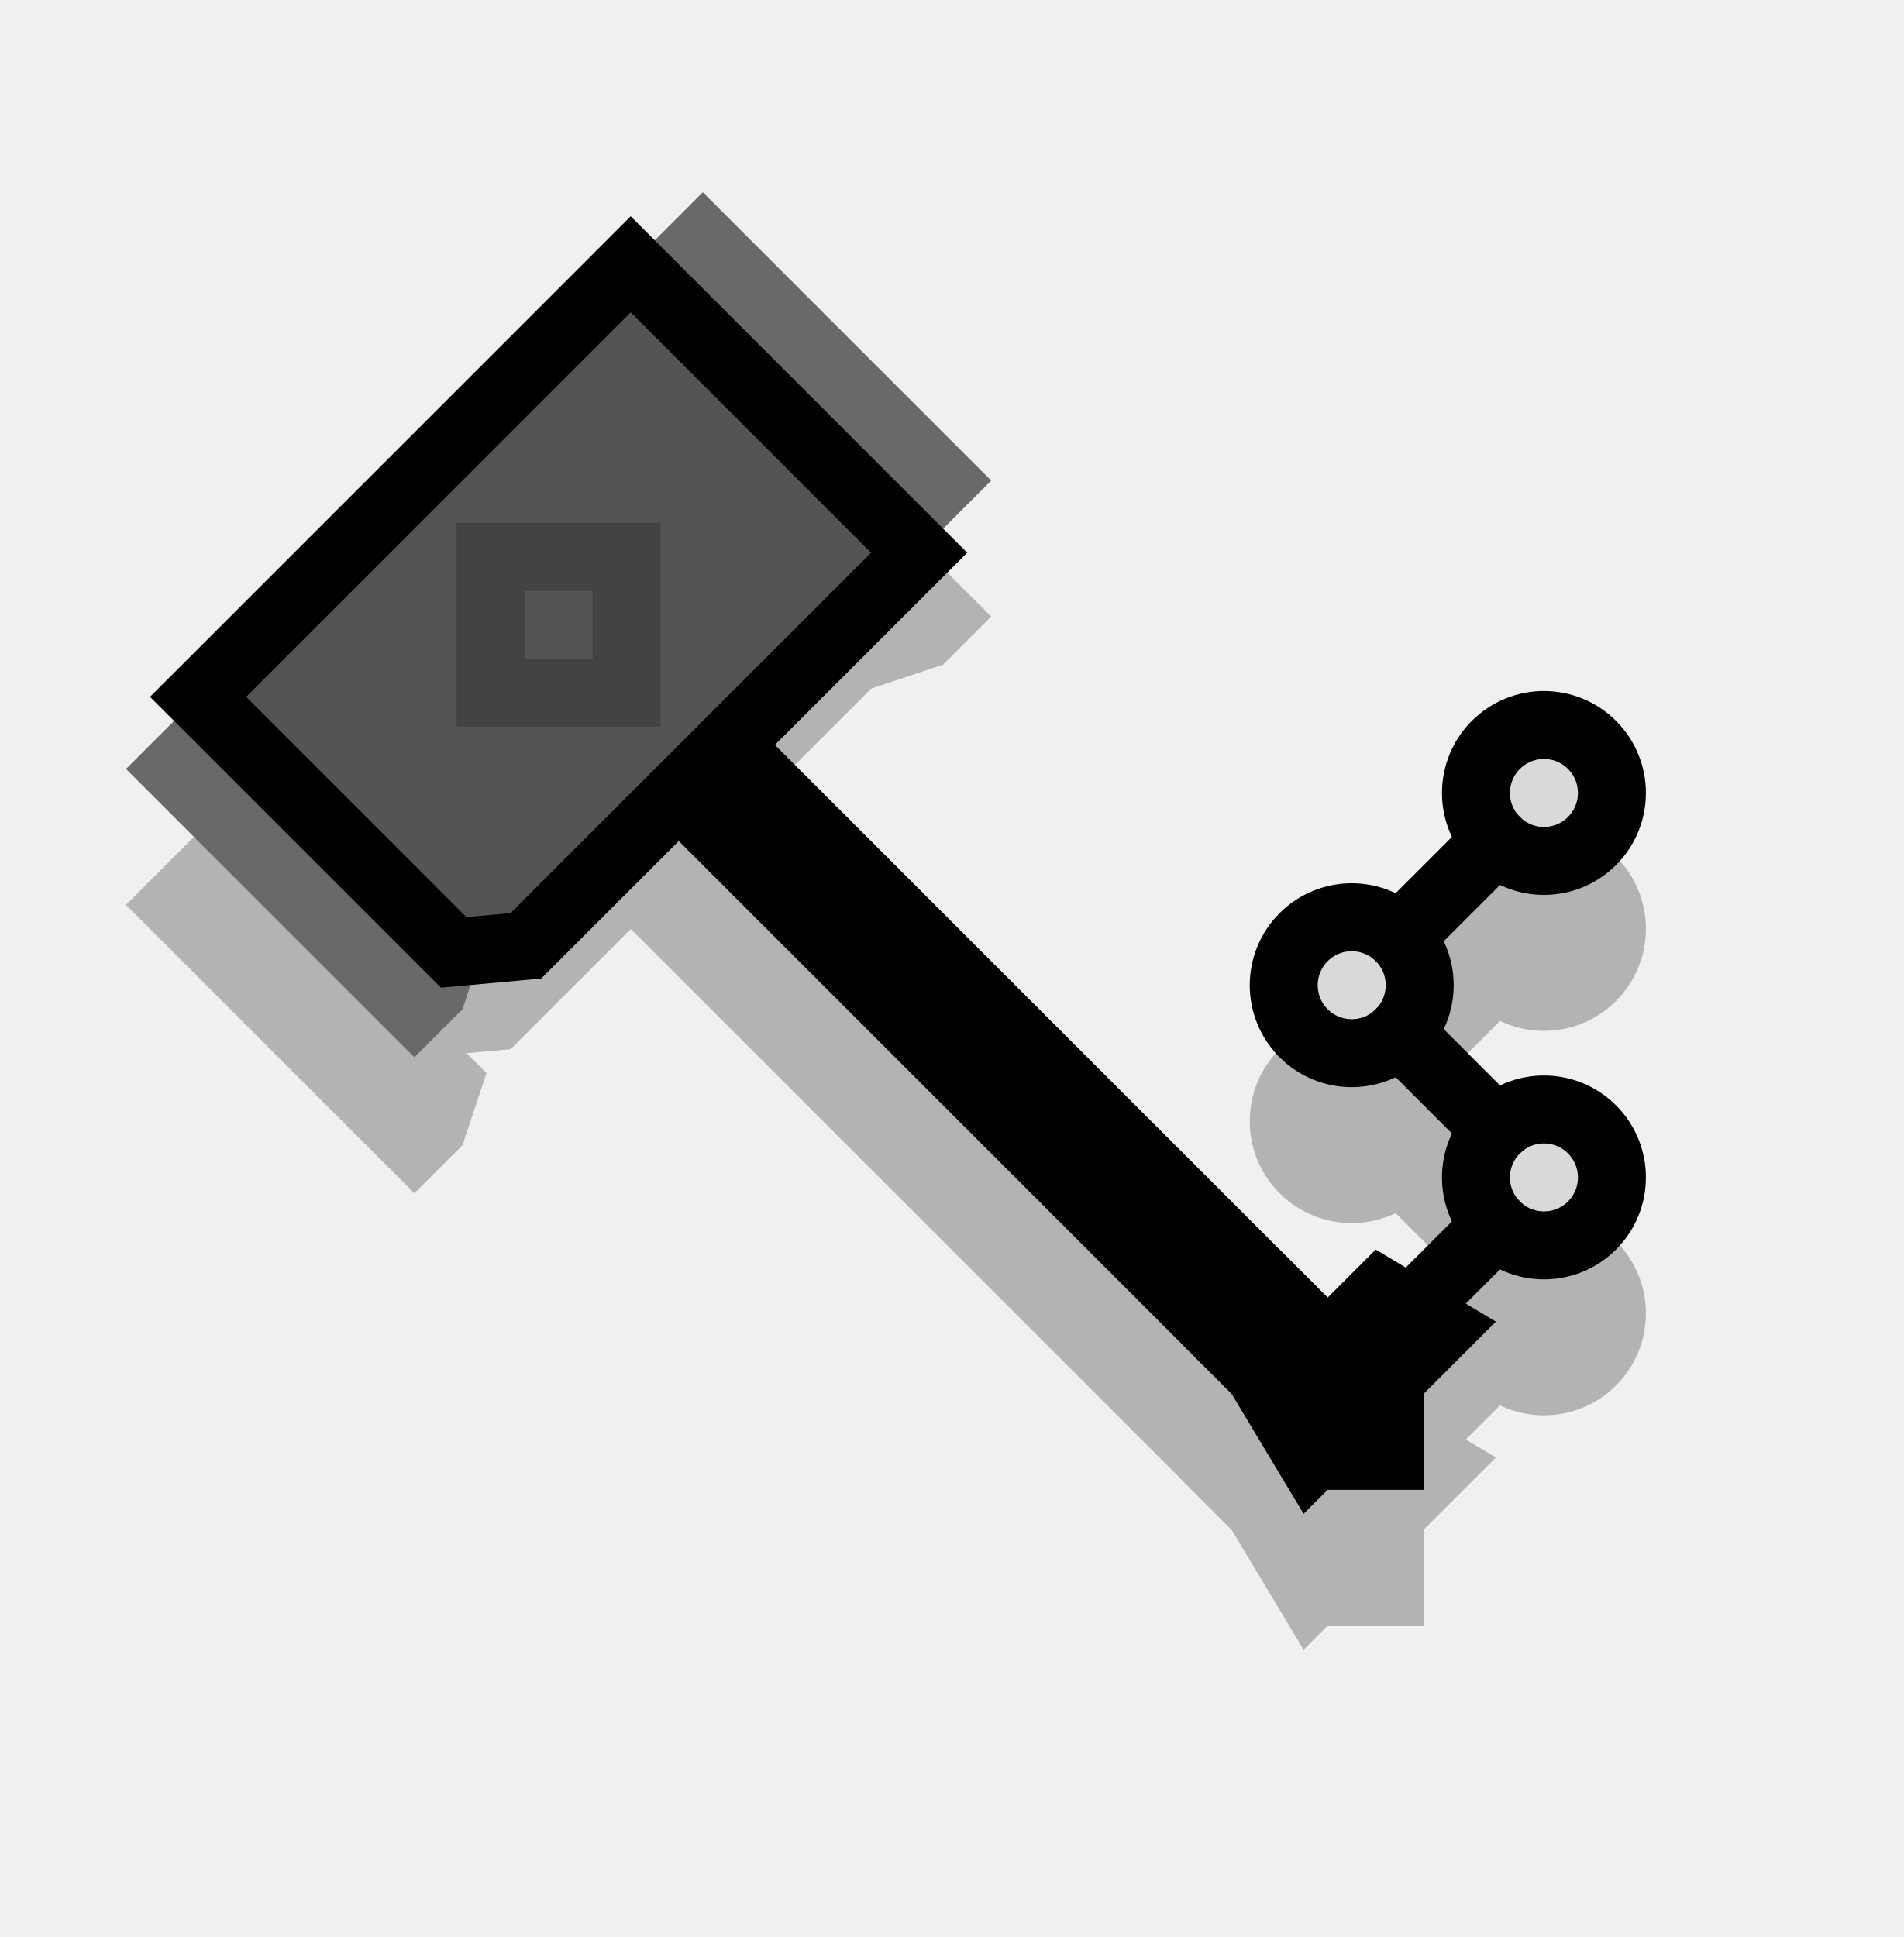
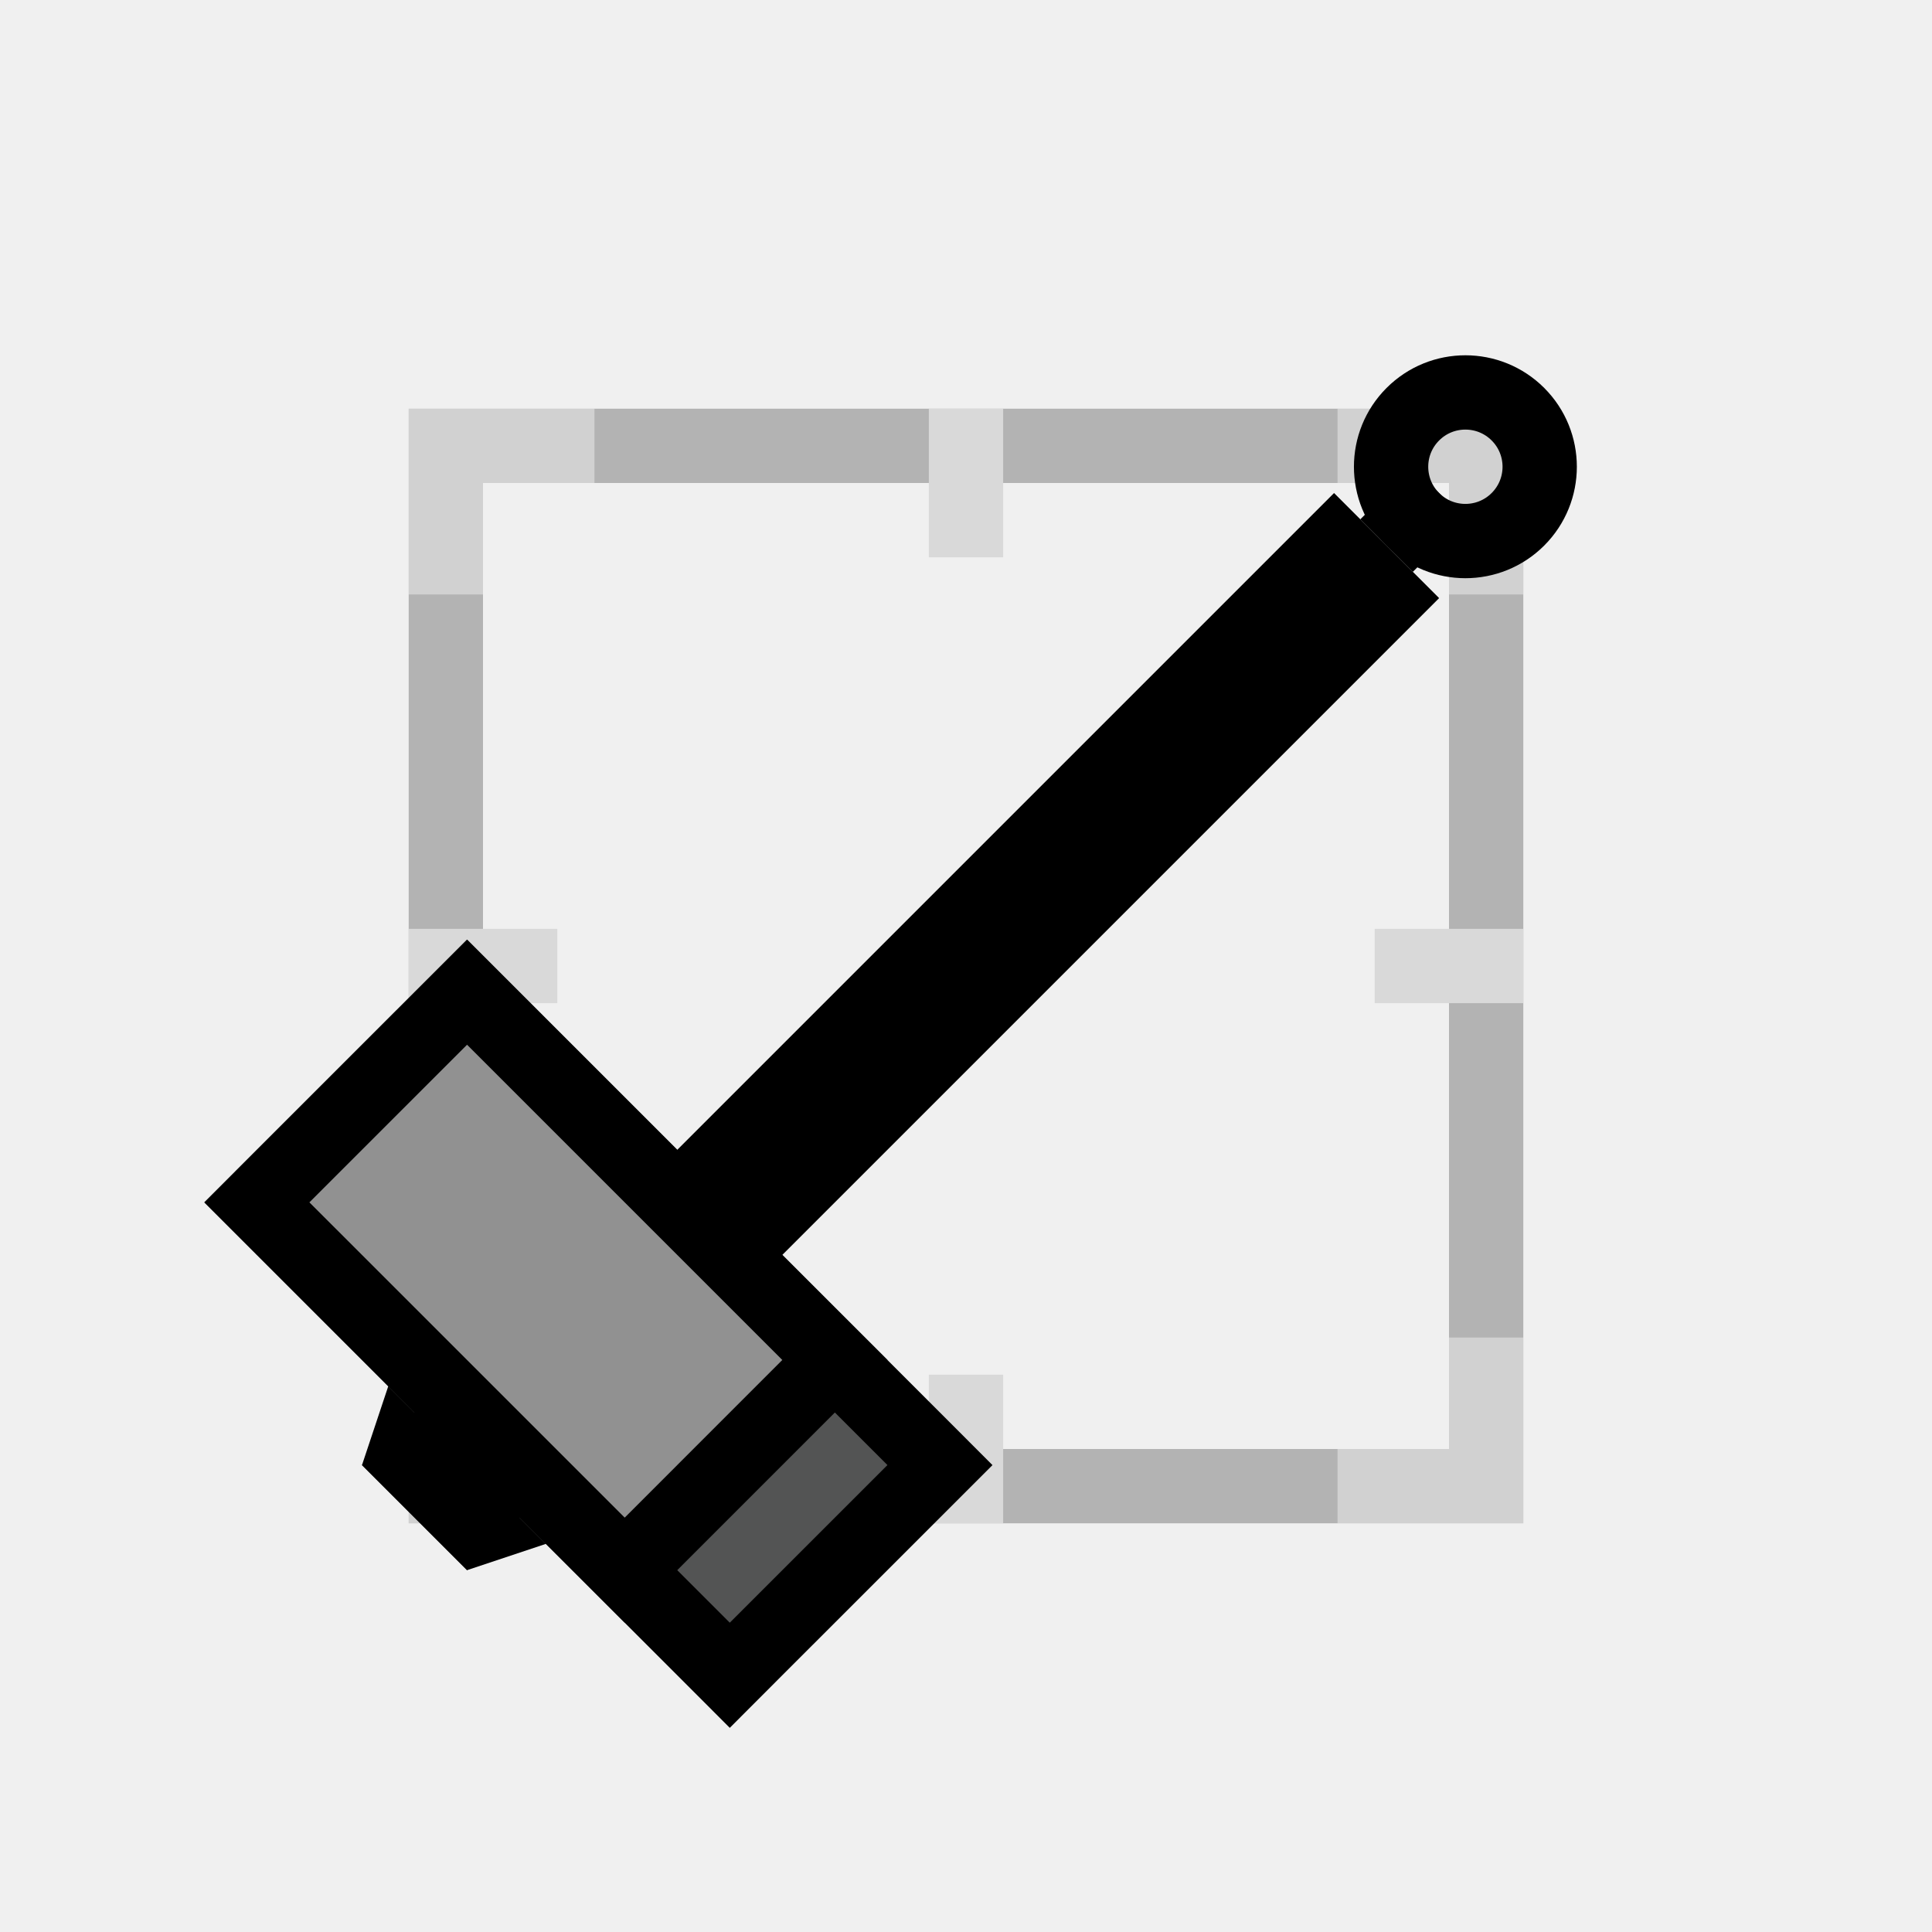
- <svg xmlns="http://www.w3.org/2000/svg" width="56" height="57" viewBox="0 0 56 57" fill="none">
-   <path d="M10.071 18.849L13.607 16.728L39.062 42.184L36.234 45.012L10.071 18.849Z" fill="#B3B3B3" />
-   <path d="M36.234 45.012L40.477 40.77L44.012 42.891L38.355 48.548L36.234 45.012Z" fill="#B3B3B3" />
-   <path d="M34.82 43.598L37.648 40.77L41.891 45.012V47.841H39.062L34.82 43.598Z" fill="#B3B3B3" />
-   <path d="M7.243 24.506L14.314 31.578L13.607 33.699L12.192 35.113L3.707 26.628L5.828 24.506L7.243 24.506Z" fill="#B3B3B3" />
-   <path d="M18.556 13.193L25.627 20.264L27.749 19.556L29.163 18.142L20.678 9.657L18.556 11.778L18.556 13.193Z" fill="#B3B3B3" />
-   <path d="M7.243 24.506L13.725 30.988L15.021 30.87L25.628 20.264L18.556 13.193L7.243 24.506Z" fill="#B3B3B3" />
-   <path d="M7.243 24.506L13.725 30.988L15.021 30.87L25.628 20.264L18.556 13.193L7.243 24.506Z" fill="#B3B3B3" />
-   <rect x="14.435" y="20.385" width="4" height="4" stroke="#B3B3B3" stroke-width="2" />
-   <circle cx="45.426" cy="38.648" r="2" transform="rotate(-45 45.4264 38.6484)" fill="#B3B3B3" stroke="#B3B3B3" stroke-width="2" />
-   <circle cx="39.77" cy="32.992" r="2" transform="rotate(-45 39.7696 32.9917)" fill="#B3B3B3" stroke="#B3B3B3" stroke-width="2" />
-   <circle cx="45.426" cy="27.334" r="2" transform="rotate(-45 45.4264 27.3345)" fill="#B3B3B3" stroke="#B3B3B3" stroke-width="2" />
-   <rect x="39.77" y="34.406" width="2" height="6" transform="rotate(-45 39.7695 34.4058)" fill="#B3B3B3" />
-   <rect x="44.012" y="38.648" width="2" height="6" transform="rotate(45 44.0122 38.6484)" fill="#B3B3B3" />
-   <rect x="44.012" y="27.334" width="2" height="6" transform="rotate(45 44.0122 27.3345)" fill="#B3B3B3" />
-   <path d="M10.071 14.849L13.607 12.728L39.062 38.184L36.234 41.012L10.071 14.849Z" fill="black" />
-   <path d="M36.234 41.012L40.477 36.77L44.012 38.891L38.355 44.548L36.234 41.012Z" fill="black" />
-   <path d="M34.82 39.598L37.648 36.77L41.891 41.012V43.841H39.062L34.82 39.598Z" fill="black" />
-   <path d="M7.243 20.506L14.314 27.578L13.607 29.699L12.192 31.113L3.707 22.628L5.828 20.506L7.243 20.506Z" fill="#686969" />
-   <path d="M18.556 9.192L25.627 16.264L27.749 15.556L29.163 14.142L20.678 5.657L18.556 7.778L18.556 9.192Z" fill="#686969" />
-   <path d="M6.536 21.213L5.828 20.506L6.536 19.799L17.849 8.486L18.556 7.778L19.264 8.486L26.335 15.557L27.042 16.264L26.335 16.971L15.728 27.577L15.472 27.833L15.111 27.866L13.815 27.984L13.349 28.026L13.017 27.695L6.536 21.213Z" fill="#686969" />
-   <path d="M6.536 21.213L5.828 20.506L6.536 19.799L17.849 8.486L18.556 7.778L19.264 8.486L26.335 15.557L27.042 16.264L26.335 16.971L15.728 27.577L15.472 27.833L15.111 27.866L13.815 27.984L13.349 28.026L13.017 27.695L6.536 21.213Z" fill="black" fill-opacity="0.2" />
-   <path d="M6.536 21.213L5.828 20.506L6.536 19.799L17.849 8.486L18.556 7.778L19.264 8.486L26.335 15.557L27.042 16.264L26.335 16.971L15.728 27.577L15.472 27.833L15.111 27.866L13.815 27.984L13.349 28.026L13.017 27.695L6.536 21.213Z" stroke="black" stroke-width="2" />
-   <rect x="14.435" y="16.385" width="4" height="4" stroke="black" stroke-opacity="0.2" stroke-width="2" />
-   <circle cx="45.426" cy="34.648" r="2" transform="rotate(-45 45.4264 34.6484)" fill="#D9D9D9" stroke="black" stroke-width="2" />
-   <circle cx="39.77" cy="28.992" r="2" transform="rotate(-45 39.7696 28.9917)" fill="#D9D9D9" stroke="black" stroke-width="2" />
-   <circle cx="45.426" cy="23.334" r="2" transform="rotate(-45 45.4264 23.3345)" fill="#D9D9D9" stroke="black" stroke-width="2" />
-   <rect x="39.77" y="30.406" width="2" height="6" transform="rotate(-45 39.7695 30.4058)" fill="black" />
-   <rect x="44.012" y="34.648" width="2" height="6" transform="rotate(45 44.0122 34.6484)" fill="black" />
-   <rect x="44.012" y="23.334" width="2" height="6" transform="rotate(45 44.0122 23.3345)" fill="black" />
+ <svg xmlns="http://www.w3.org/2000/svg" width="52" height="52" viewBox="0 0 52 52" fill="none">
+   <path d="M12 12H26H40V26V40H26H12V26V12Z" stroke="#B3B3B3" stroke-width="2" />
+   <path opacity="0.4" d="M12 16V12H16" stroke="white" stroke-width="2" />
+   <path opacity="0.4" d="M40 16V12H36" stroke="white" stroke-width="2" />
+   <path opacity="0.4" d="M12 36V40H16" stroke="white" stroke-width="2" />
+   <path opacity="0.4" d="M40 36V40H36" stroke="white" stroke-width="2" />
+   <rect x="11" y="25" width="4" height="2" fill="#D9D9D9" />
+   <rect x="37" y="25" width="4" height="2" fill="#D9D9D9" />
+   <rect x="27" y="11" width="4" height="2" transform="rotate(90 27 11)" fill="#D9D9D9" />
+   <rect x="27" y="37" width="4" height="2" transform="rotate(90 27 37)" fill="#D9D9D9" />
+   <circle cx="2" cy="2" r="2" transform="matrix(0.707107 0.707107 0.707107 -0.707107 36.6127 12.5625)" stroke="black" stroke-width="2" />
+   <path d="M9.743 39.433L12.571 42.261L38.734 16.098L35.906 13.27L9.743 39.433Z" fill="black" />
+   <path d="M36.613 13.977L38.027 15.391L39.441 13.977L38.027 12.562L36.613 13.977Z" fill="black" />
+   <path d="M10.45 37.311L14.692 41.554L12.571 42.261L9.743 39.433L10.45 37.311Z" fill="black" />
+   <path d="M7.621 31.654L6.914 32.362L7.621 33.069L18.935 44.382L19.642 45.09L20.349 44.382L24.592 40.14L25.299 39.433L24.592 38.725L13.278 27.412L12.571 26.705L11.864 27.412L7.621 31.654Z" fill="#686969" />
+   <path d="M7.621 31.654L6.914 32.362L7.621 33.069L18.935 44.382L19.642 45.09L20.349 44.382L24.592 40.14L25.299 39.433L24.592 38.725L13.278 27.412L12.571 26.705L11.864 27.412L7.621 31.654Z" fill="black" fill-opacity="0.2" />
+   <path d="M7.621 31.654L6.914 32.362L7.621 33.069L18.935 44.382L19.642 45.09L20.349 44.382L24.592 40.14L25.299 39.433L24.592 38.725L13.278 27.412L12.571 26.705L11.864 27.412L7.621 31.654Z" stroke="black" stroke-width="2" />
+   <path d="M7.621 31.654L6.914 32.362L7.621 33.069L16.107 41.554L16.814 42.261L17.521 41.554L21.763 37.311L22.471 36.604L21.763 35.897L13.278 27.412L12.571 26.705L11.864 27.412L7.621 31.654Z" fill="#919191" stroke="black" stroke-width="2" />
</svg>
